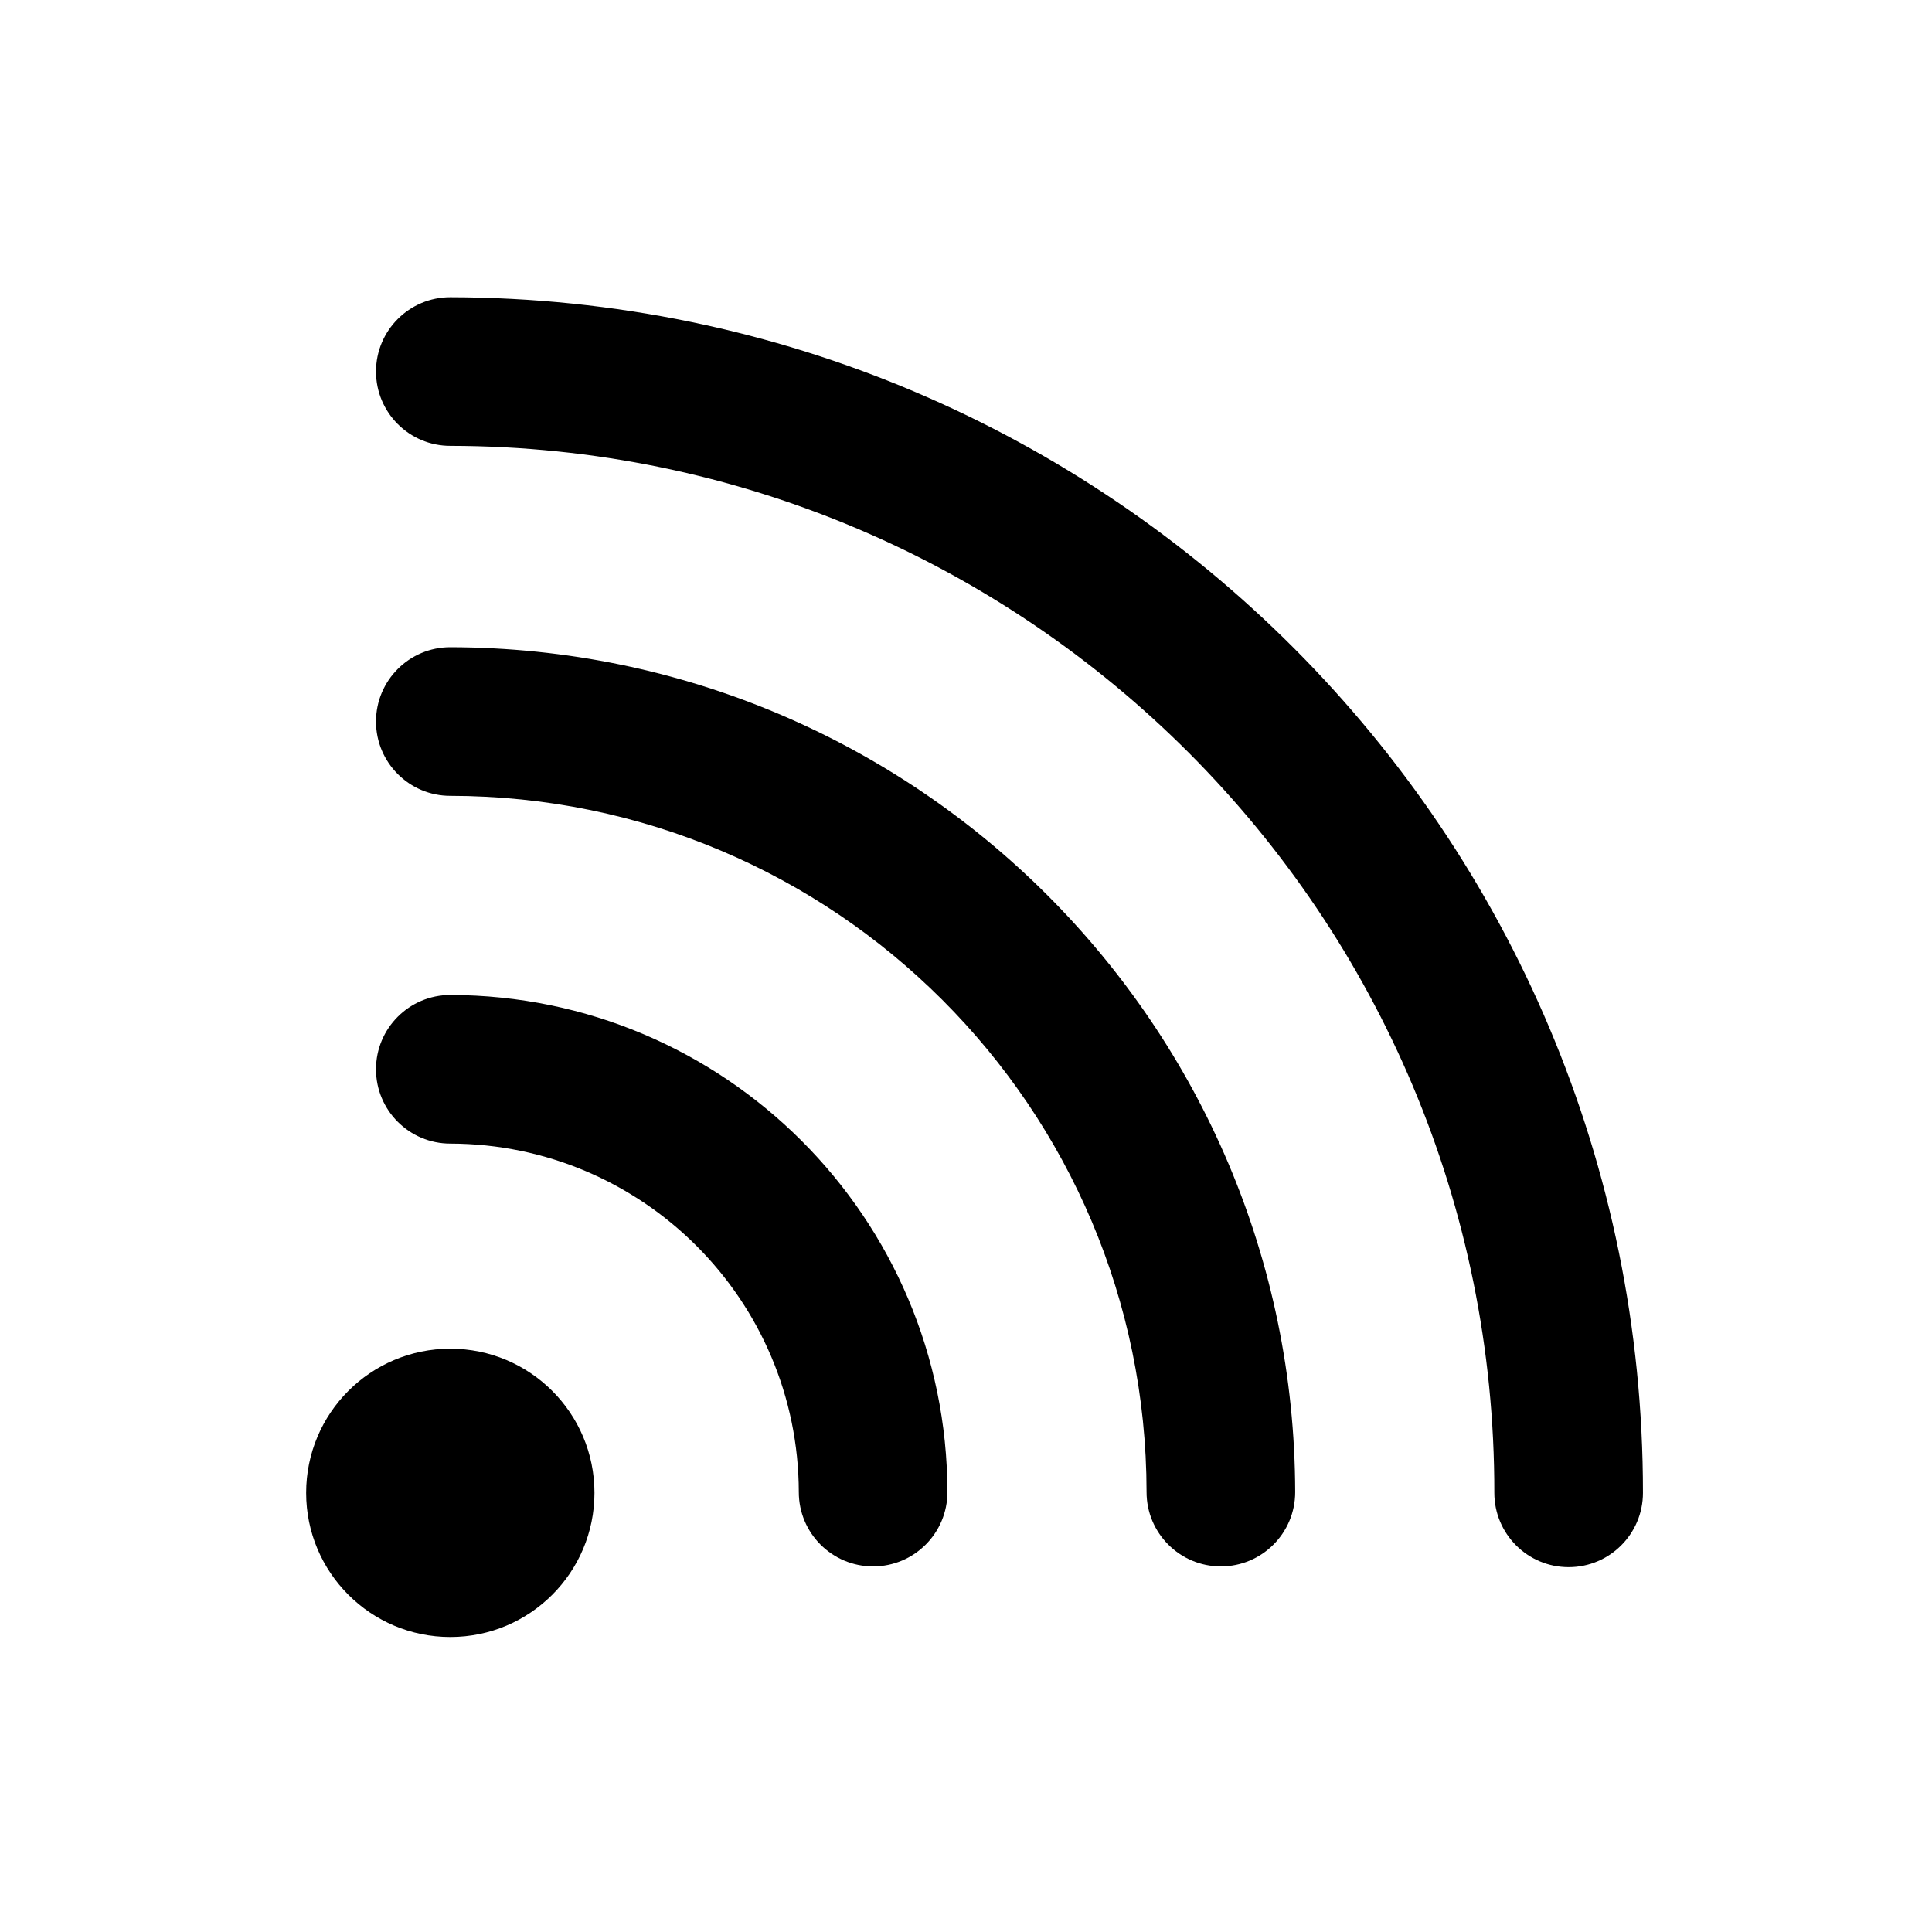
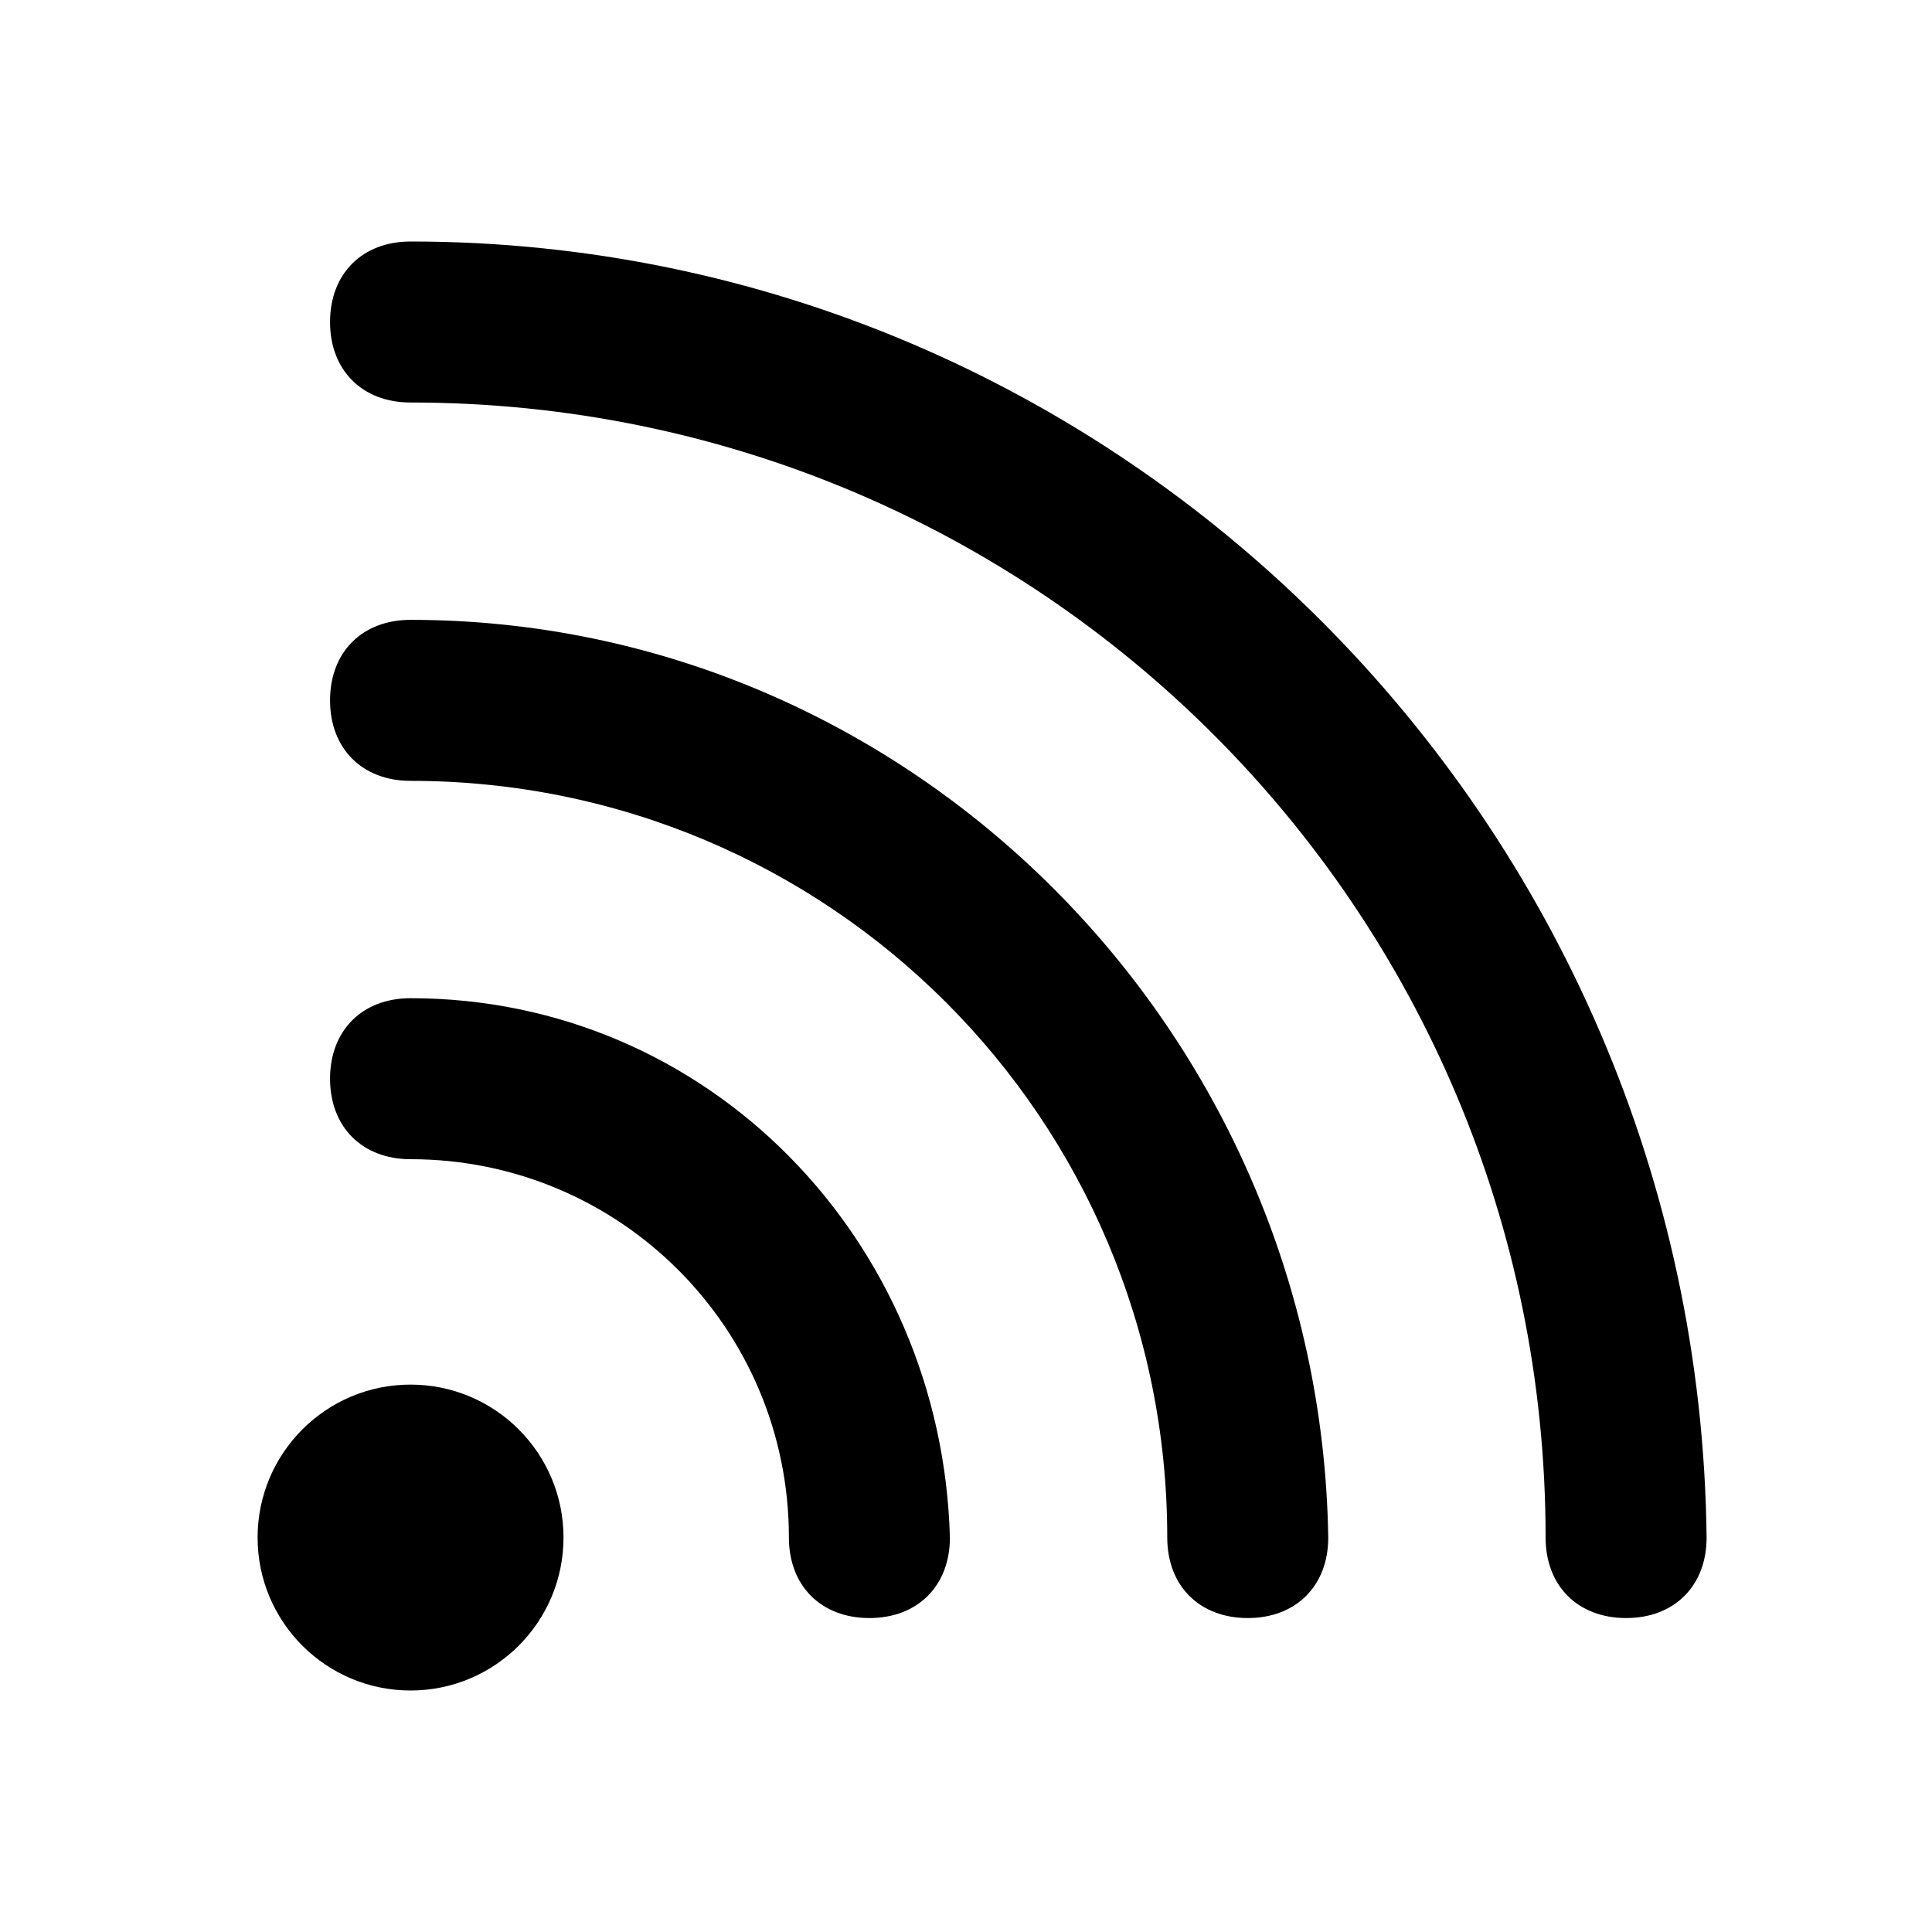
- <svg data-name="Layer 1" viewBox="0 0 26 26">
-   <circle cx="6.06" cy="20.09" r="1.94" />
-   <path d="M6.06 13.39a1 1 0 1 0 0 2 4.7 4.7 0 0 1 4.69 4.69 1 1 0 0 0 2 0 6.7 6.7 0 0 0-6.69-6.69z" />
-   <path d="M6.06 8.71a1 1 0 1 0 0 2 9.38 9.38 0 0 1 9.37 9.37 1 1 0 1 0 2 0A11.39 11.39 0 0 0 6.06 8.71z" />
-   <path d="M6.06 4a1 1 0 0 0 0 2 14.07 14.07 0 0 1 14.05 14.09 1 1 0 0 0 2 0A16.08 16.08 0 0 0 6.06 4z" />
+ <svg xmlns="http://www.w3.org/2000/svg" viewBox="0 0 24 24">
+   <g transform="translate(3 3)">
+     <circle cx="2.1" cy="16.1" r="1.9" />
+     <path d="M2.1 9.4c-.6 0-1 .4-1 1s.4 1 1 1c2.6 0 4.7 2.1 4.7 4.7 0 .6.4 1 1 1s1-.4 1-1c-.1-3.7-3-6.7-6.7-6.7z" />
+     <path d="M2.1 4.7c-.6 0-1 .4-1 1s.4 1 1 1c5.2 0 9.4 4.2 9.4 9.4 0 .6.4 1 1 1s1-.4 1-1C13.4 9.8 8.3 4.7 2.1 4.7z" />
+     <path d="M2.1 0c-.6 0-1 .4-1 1s.4 1 1 1c7.8 0 14.1 6.3 14.1 14.1 0 .6.4 1 1 1s1-.4 1-1C18.1 7.2 10.9 0 2.1 0z" />
+   </g>
</svg>
